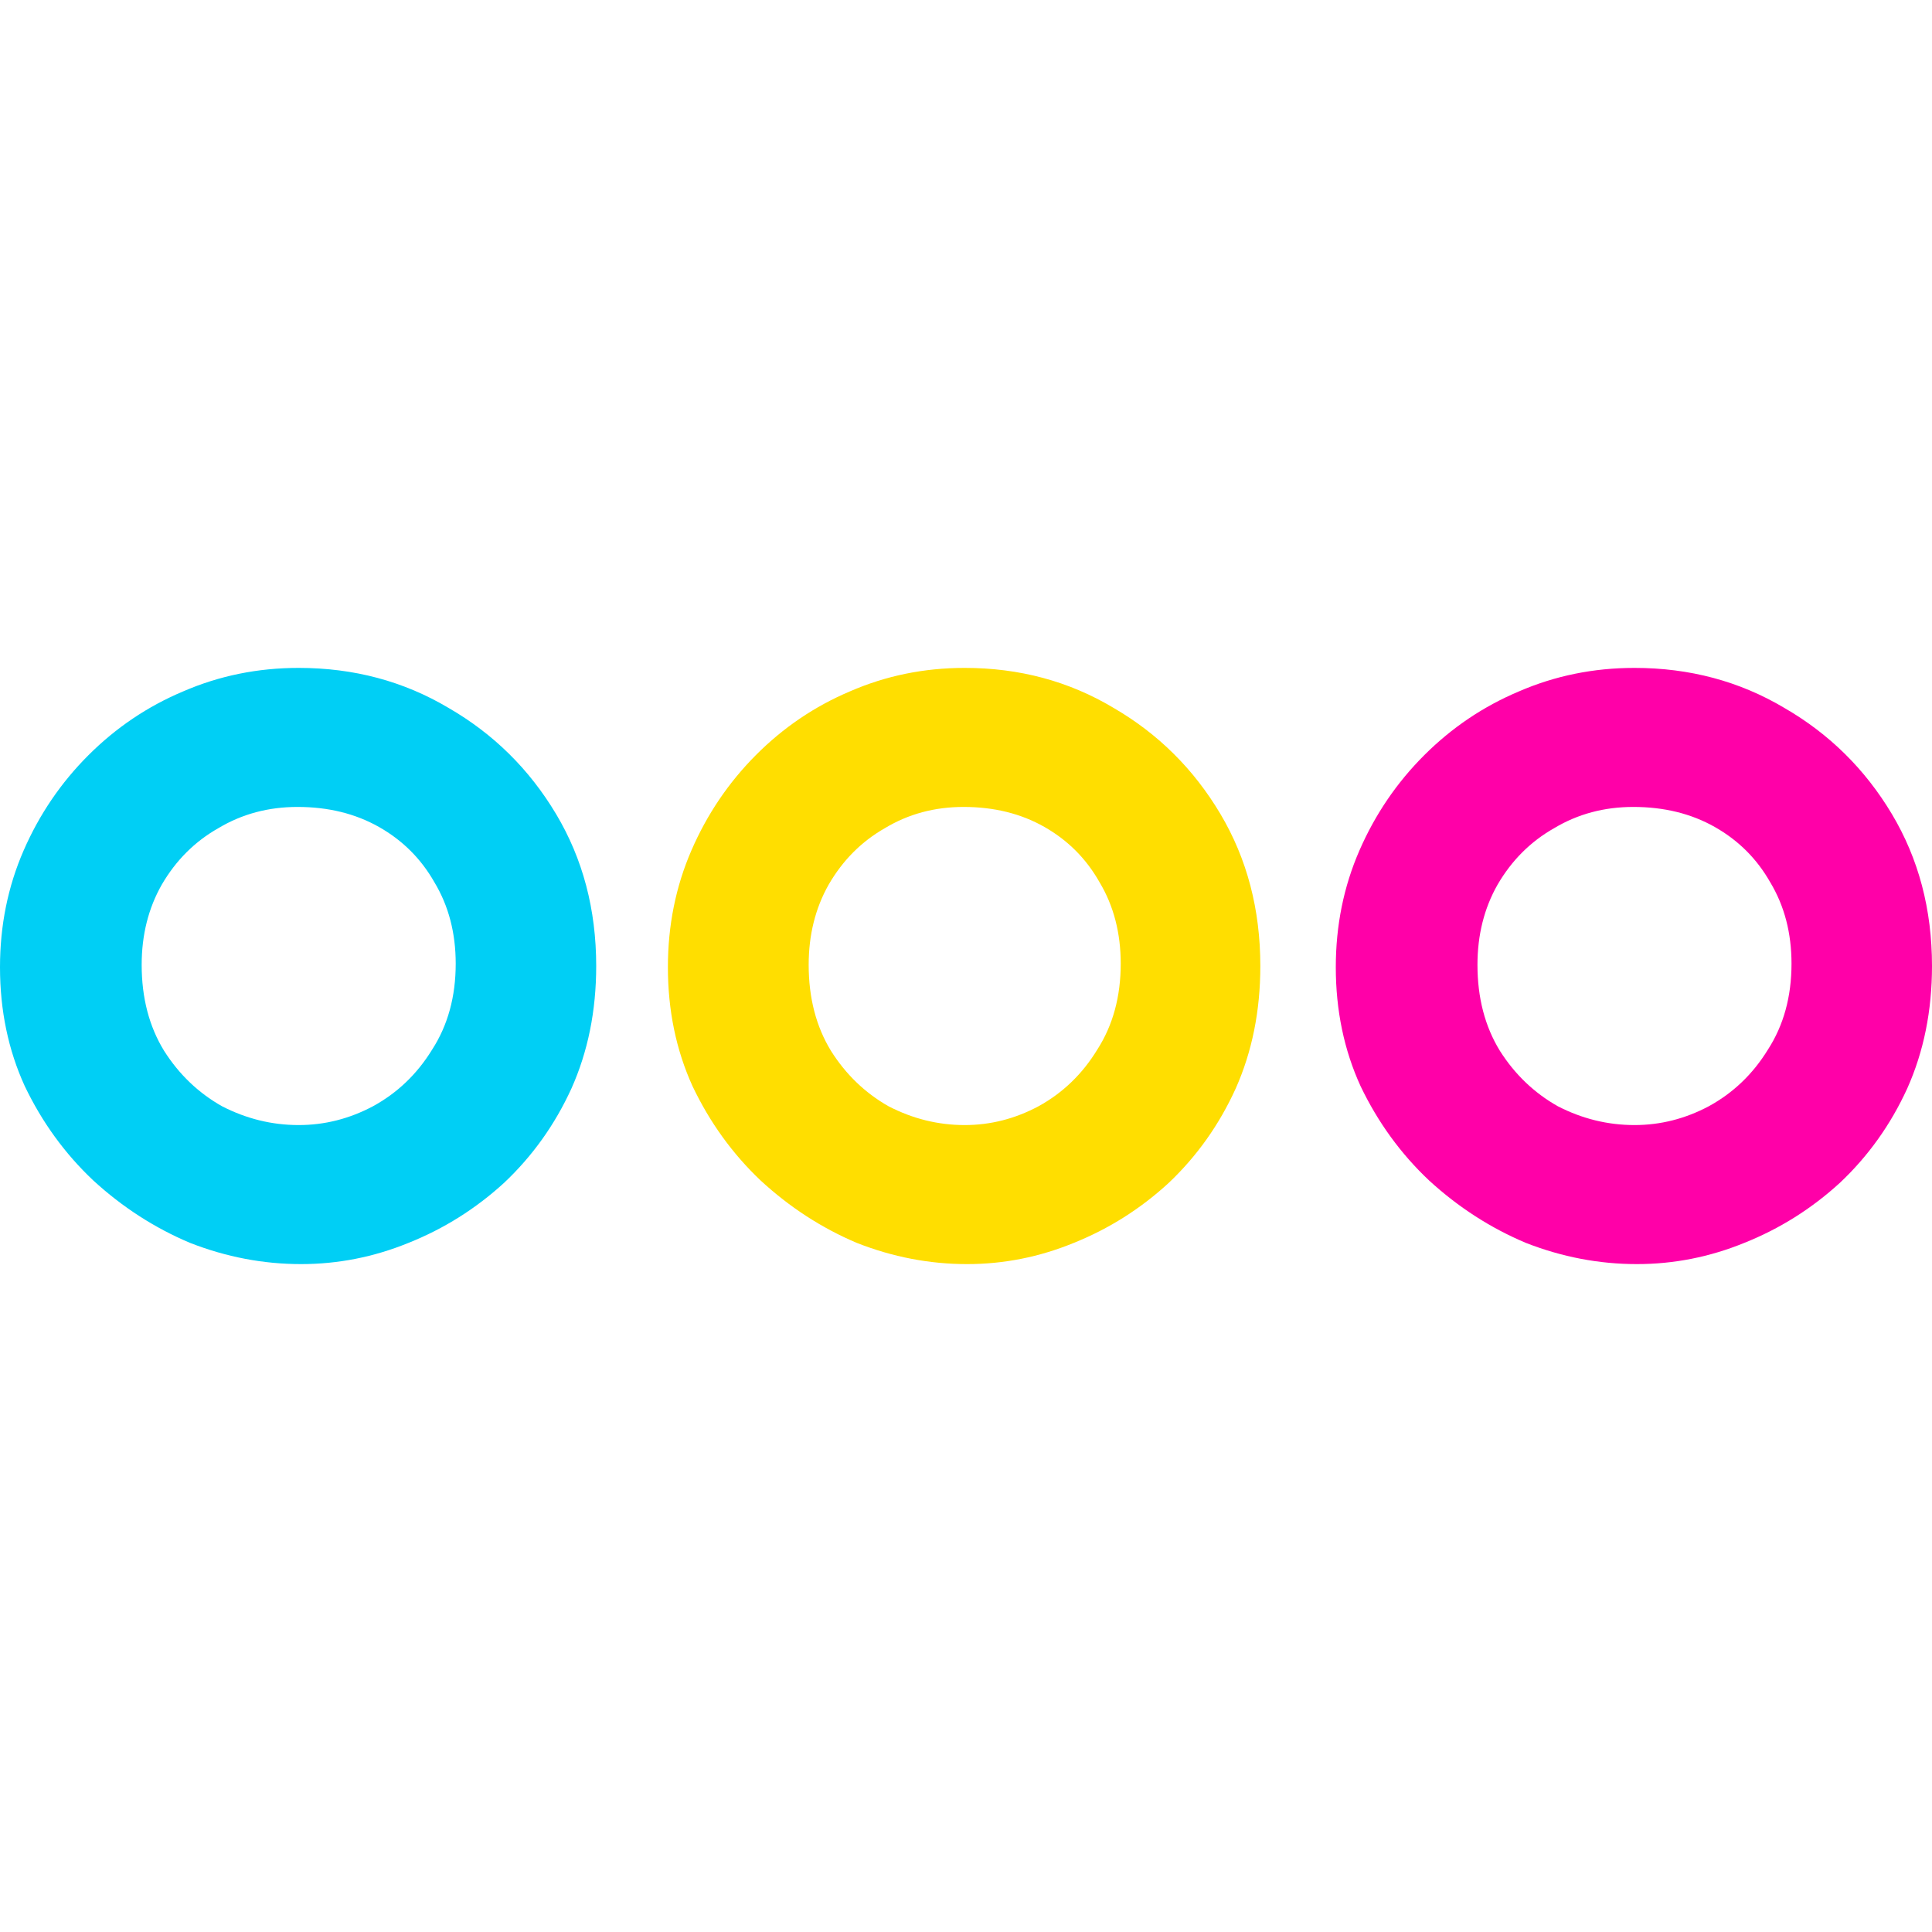
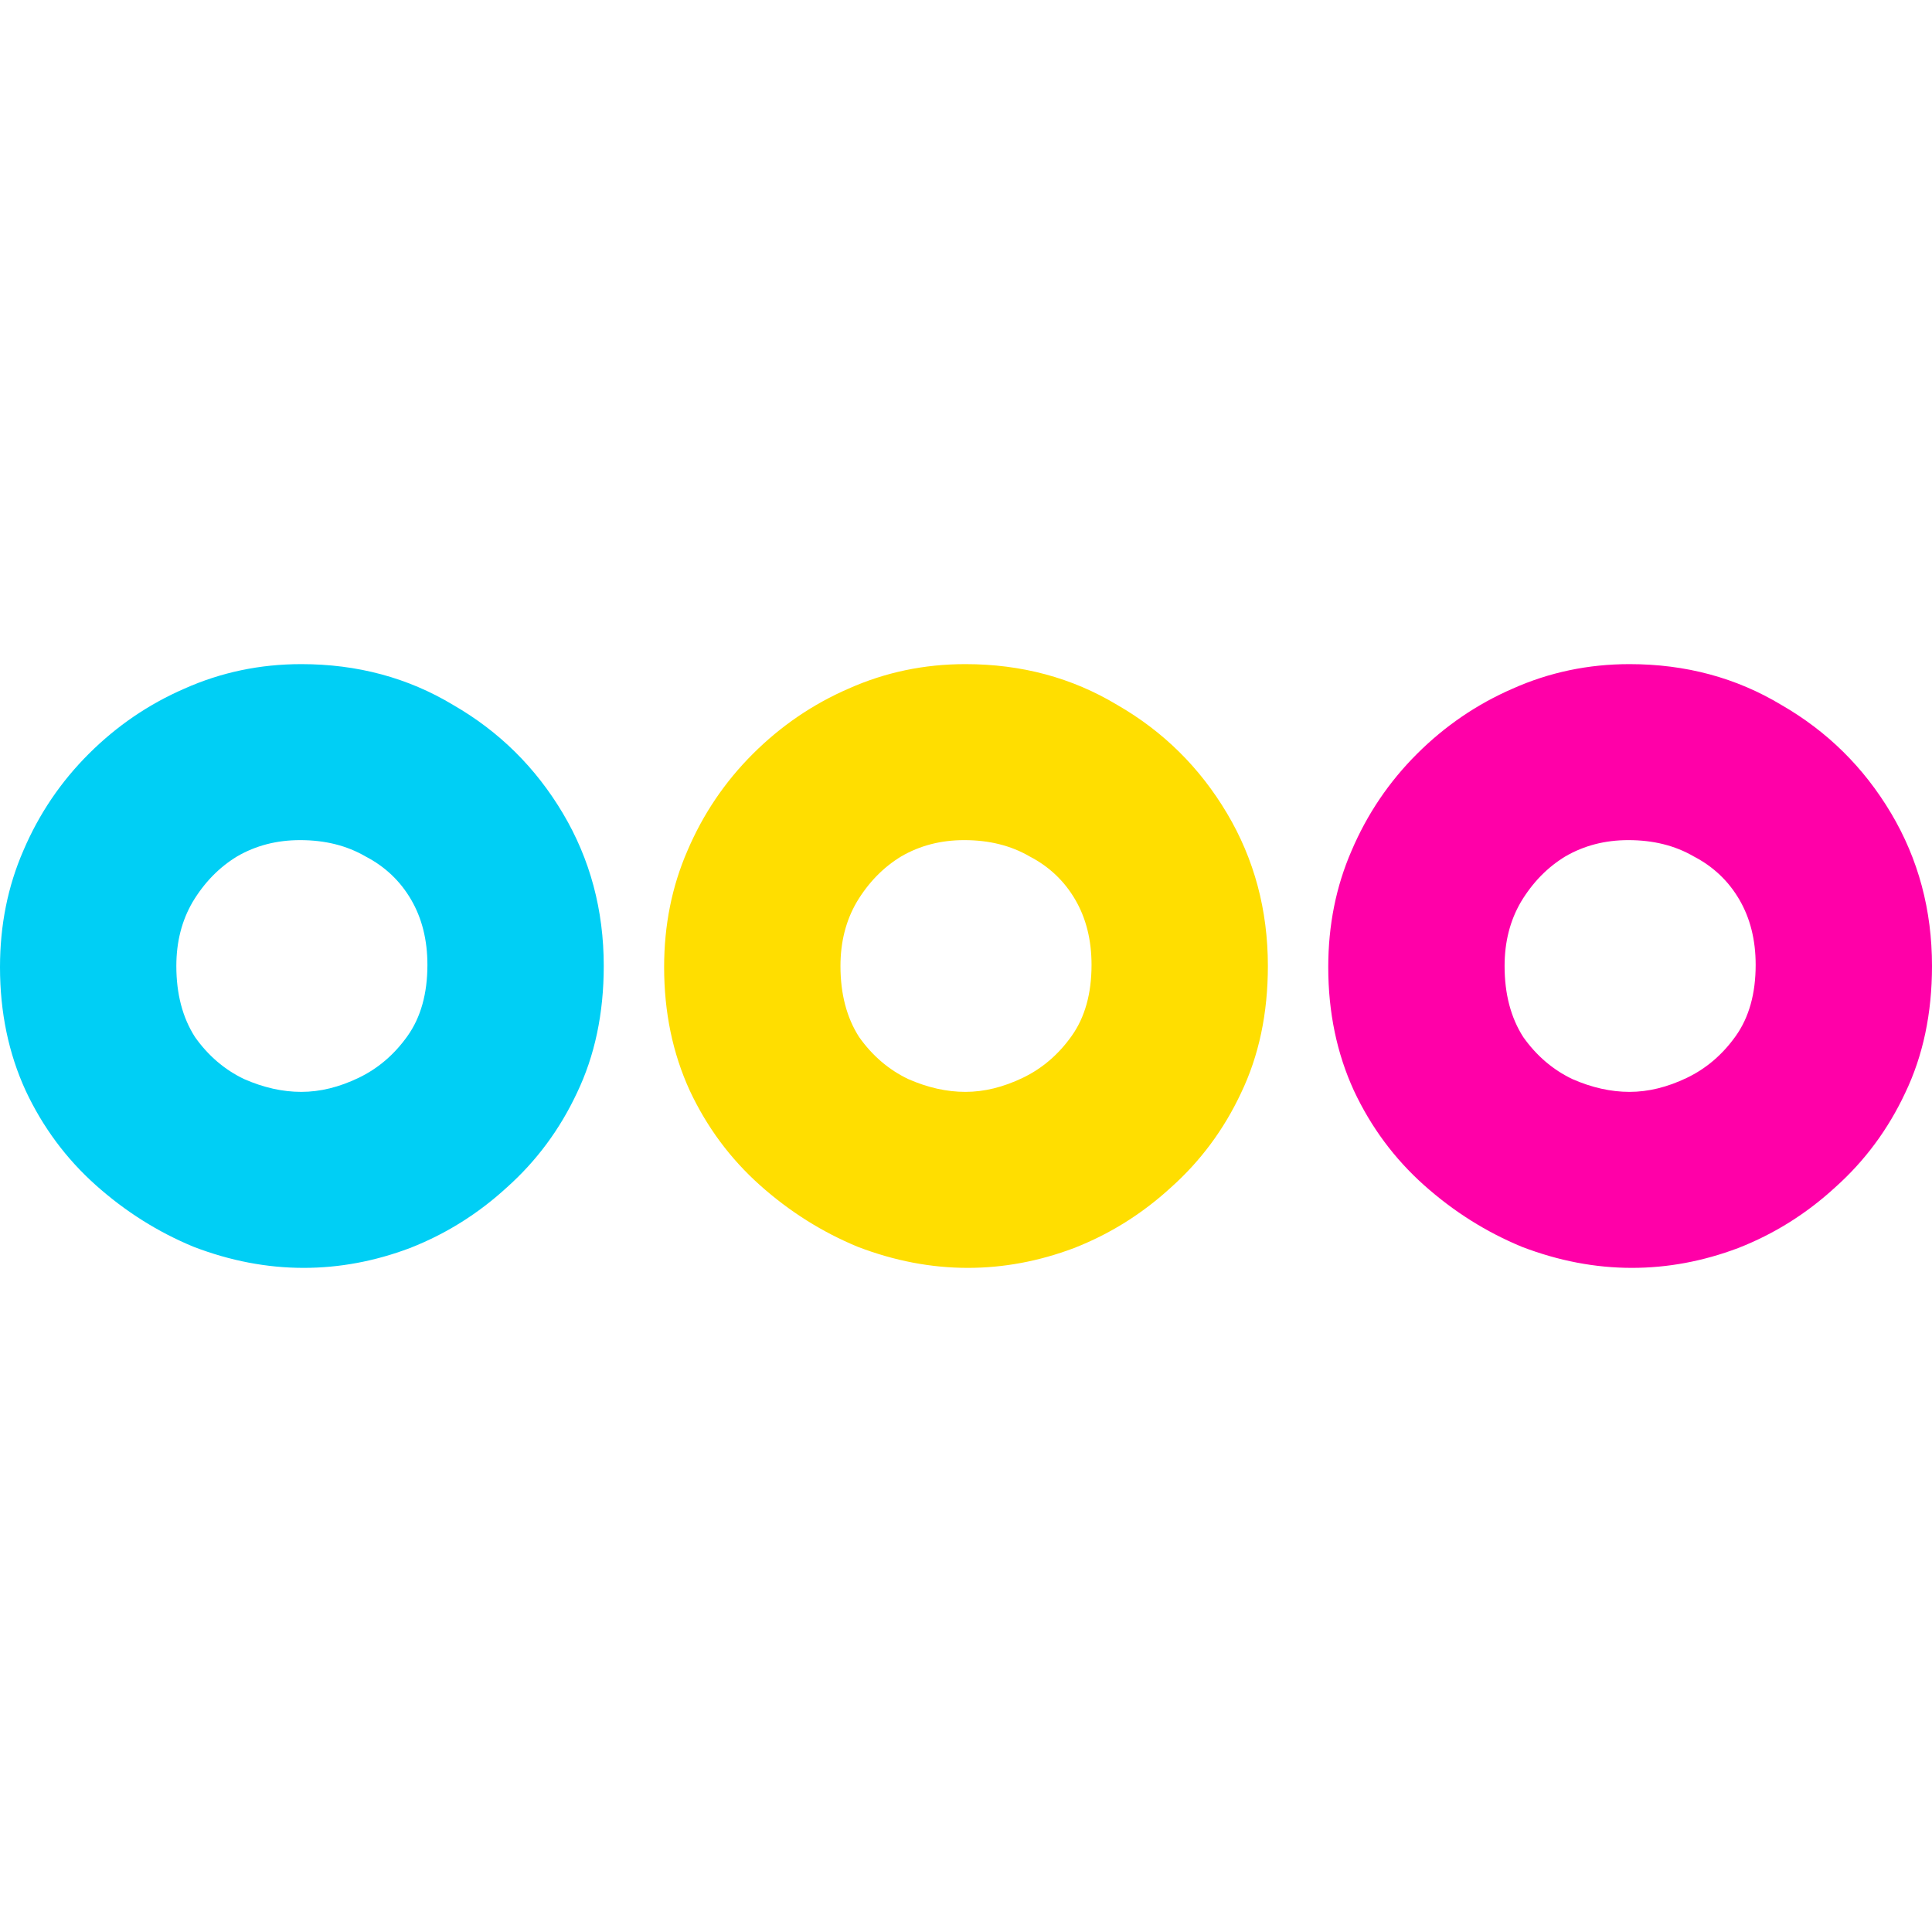
<svg xmlns="http://www.w3.org/2000/svg" width="512" height="512" viewBox="0 0 512 512" fill="none">
-   <path d="M433.782 335C423.77 335 413.967 333.127 404.372 329.379C394.986 325.424 386.434 319.908 378.717 312.83C371.208 305.752 365.159 297.426 360.57 287.85C356.19 278.274 354 267.762 354 256.312C354 245.279 356.086 234.975 360.257 225.399C364.429 215.823 370.165 207.393 377.465 200.107C384.766 192.821 393.109 187.2 402.495 183.245C412.09 179.082 422.31 177 433.156 177C447.757 177 461.002 180.539 472.891 187.617C484.78 194.486 494.271 203.854 501.362 215.719C508.454 227.585 512 241.012 512 256C512 267.866 509.81 278.69 505.43 288.474C501.05 298.05 495.105 306.377 487.596 313.455C480.087 320.324 471.64 325.632 462.253 329.379C453.076 333.127 443.585 335 433.782 335ZM433.156 298.154C440.04 298.154 446.61 296.489 452.867 293.158C459.333 289.619 464.548 284.623 468.511 278.17C472.683 271.717 474.768 264.119 474.768 255.375C474.768 247.257 472.891 240.075 469.137 233.83C465.591 227.585 460.689 222.693 454.432 219.154C448.174 215.615 440.978 213.846 432.844 213.846C425.126 213.846 418.139 215.719 411.881 219.466C405.624 223.005 400.618 228.001 396.863 234.455C393.317 240.7 391.545 247.777 391.545 255.688C391.545 264.431 393.526 272.029 397.489 278.482C401.452 284.727 406.562 289.619 412.82 293.158C419.286 296.489 426.065 298.154 433.156 298.154Z" fill="#FF00A8" />
-   <path d="M256.277 335C246.329 335 236.587 333.127 227.053 329.379C217.727 325.424 209.229 319.908 201.56 312.83C194.099 305.752 188.088 297.426 183.529 287.85C179.176 278.274 177 267.762 177 256.312C177 245.279 179.073 234.975 183.218 225.399C187.363 215.823 193.063 207.393 200.317 200.107C207.571 192.821 215.861 187.2 225.188 183.245C234.722 179.082 244.878 177 255.655 177C270.164 177 283.325 180.539 295.139 187.617C306.952 194.486 316.383 203.854 323.43 215.719C330.477 227.585 334 241.012 334 256C334 267.866 331.824 278.69 327.471 288.474C323.119 298.05 317.212 306.377 309.75 313.455C302.289 320.324 293.895 325.632 284.568 329.379C275.449 333.127 266.018 335 256.277 335ZM255.655 298.154C262.495 298.154 269.024 296.489 275.242 293.158C281.667 289.619 286.848 284.623 290.786 278.17C294.931 271.717 297.004 264.119 297.004 255.375C297.004 247.257 295.139 240.075 291.408 233.83C287.884 227.585 283.014 222.693 276.796 219.154C270.578 215.615 263.428 213.846 255.345 213.846C247.676 213.846 240.733 215.719 234.515 219.466C228.297 223.005 223.323 228.001 219.592 234.455C216.069 240.7 214.307 247.777 214.307 255.688C214.307 264.431 216.276 272.029 220.214 278.482C224.152 284.727 229.23 289.619 235.448 293.158C241.873 296.489 248.609 298.154 255.655 298.154Z" fill="#FFDE00" />
-   <path d="M79.782 335C69.77 335 59.967 333.127 50.372 329.379C40.986 325.424 32.434 319.908 24.717 312.83C17.208 305.752 11.159 297.426 6.57 287.85C2.19 278.274 0 267.762 0 256.312C0 245.279 2.086 234.975 6.257 225.399C10.429 215.823 16.165 207.393 23.465 200.107C30.766 192.821 39.109 187.2 48.495 183.245C58.09 179.082 68.31 177 79.156 177C93.757 177 107.002 180.539 118.891 187.617C130.78 194.486 140.271 203.854 147.362 215.719C154.454 227.585 158 241.012 158 256C158 267.866 155.81 278.69 151.43 288.474C147.05 298.05 141.105 306.377 133.596 313.455C126.087 320.324 117.64 325.632 108.253 329.379C99.076 333.127 89.585 335 79.782 335ZM79.156 298.154C86.04 298.154 92.61 296.489 98.867 293.158C105.333 289.619 110.548 284.623 114.511 278.17C118.683 271.717 120.768 264.119 120.768 255.375C120.768 247.257 118.891 240.075 115.137 233.83C111.591 227.585 106.689 222.693 100.432 219.154C94.174 215.615 86.978 213.846 78.844 213.846C71.126 213.846 64.139 215.719 57.881 219.466C51.624 223.005 46.618 228.001 42.863 234.455C39.318 240.7 37.545 247.777 37.545 255.688C37.545 264.431 39.526 272.029 43.489 278.482C47.452 284.727 52.562 289.619 58.82 293.158C65.286 296.489 72.065 298.154 79.156 298.154Z" fill="#00CFF5" />
+   <path d="M80.464 336C70.767 336 61.07 334.147 51.373 330.44C41.883 326.528 33.217 321.071 25.377 314.07C17.537 307.068 11.348 298.728 6.809 289.05C2.269 279.166 0 268.252 0 256.309C0 245.189 2.063 234.893 6.19 225.421C10.316 215.743 16.093 207.197 23.52 199.784C30.948 192.371 39.407 186.605 48.898 182.487C58.594 178.162 68.91 176 79.845 176C94.7 176 108.111 179.604 120.077 186.811C132.25 193.812 141.947 203.387 149.168 215.537C156.389 227.686 160 241.174 160 256C160 268.561 157.627 279.784 152.882 289.668C148.343 299.346 142.153 307.686 134.313 314.687C126.68 321.689 118.117 327.042 108.627 330.749C99.342 334.25 89.955 336 80.464 336ZM79.845 289.359C84.797 289.359 89.852 288.124 95.01 285.653C100.168 283.181 104.5 279.475 108.008 274.533C111.515 269.591 113.269 263.31 113.269 255.691C113.269 249.102 111.825 243.336 108.936 238.394C106.048 233.452 102.025 229.642 96.867 226.965C91.915 224.082 86.138 222.641 79.536 222.641C73.346 222.641 67.776 224.082 62.824 226.965C58.079 229.848 54.159 233.864 51.064 239.012C48.175 243.954 46.731 249.616 46.731 256C46.731 263.413 48.382 269.694 51.683 274.842C55.19 279.784 59.523 283.49 64.681 285.961C69.839 288.227 74.894 289.359 79.845 289.359Z" fill="#00CFF5" />
+   <path d="M256.464 336C246.767 336 237.07 334.147 227.373 330.44C217.883 326.528 209.217 321.071 201.377 314.07C193.537 307.068 187.348 298.728 182.809 289.05C178.27 279.166 176 268.252 176 256.309C176 245.189 178.063 234.893 182.19 225.421C186.316 215.743 192.093 207.197 199.52 199.784C206.948 192.371 215.407 186.605 224.897 182.487C234.594 178.162 244.91 176 255.845 176C270.7 176 284.111 179.604 296.077 186.811C308.25 193.812 317.947 203.387 325.168 215.537C332.389 227.686 336 241.174 336 256C336 268.561 333.627 279.784 328.882 289.668C324.343 299.346 318.153 307.686 310.313 314.687C302.68 321.689 294.117 327.042 284.627 330.749C275.342 334.25 265.955 336 256.464 336ZM255.845 289.359C260.797 289.359 265.852 288.124 271.01 285.653C276.168 283.181 280.5 279.475 284.008 274.533C287.515 269.591 289.269 263.31 289.269 255.691C289.269 249.102 287.825 243.336 284.936 238.394C282.048 233.452 278.025 229.642 272.867 226.965C267.915 224.082 262.138 222.641 255.536 222.641C249.346 222.641 243.776 224.082 238.824 226.965C234.079 229.848 230.159 233.864 227.064 239.012C224.175 243.954 222.731 249.616 222.731 256C222.731 263.413 224.382 269.694 227.683 274.842C231.19 279.784 235.523 283.49 240.681 285.961C245.839 288.227 250.894 289.359 255.845 289.359Z" fill="#FFDE00" />
+   <path d="M432.464 336C422.767 336 413.07 334.147 403.373 330.44C393.883 326.528 385.217 321.071 377.377 314.07C369.537 307.068 363.348 298.728 358.809 289.05C354.27 279.166 352 268.252 352 256.309C352 245.189 354.063 234.893 358.19 225.421C362.316 215.743 368.093 207.197 375.52 199.784C382.948 192.371 391.407 186.605 400.897 182.487C410.594 178.162 420.91 176 431.845 176C446.7 176 460.111 179.604 472.077 186.811C484.25 193.812 493.947 203.387 501.168 215.537C508.389 227.686 512 241.174 512 256C512 268.561 509.627 279.784 504.882 289.668C500.343 299.346 494.153 307.686 486.313 314.687C478.68 321.689 470.117 327.042 460.627 330.749C451.342 334.25 441.955 336 432.464 336ZM431.845 289.359C436.797 289.359 441.852 288.124 447.01 285.653C452.168 283.181 456.5 279.475 460.008 274.533C463.515 269.591 465.269 263.31 465.269 255.691C465.269 249.102 463.825 243.336 460.936 238.394C458.048 233.452 454.025 229.642 448.867 226.965C443.915 224.082 438.138 222.641 431.536 222.641C425.346 222.641 419.776 224.082 414.824 226.965C410.079 229.848 406.159 233.864 403.064 239.012C400.175 243.954 398.731 249.616 398.731 256C398.731 263.413 400.382 269.694 403.683 274.842C407.19 279.784 411.523 283.49 416.681 285.961C421.839 288.227 426.894 289.359 431.845 289.359Z" fill="#FF00A8" />
</svg>
